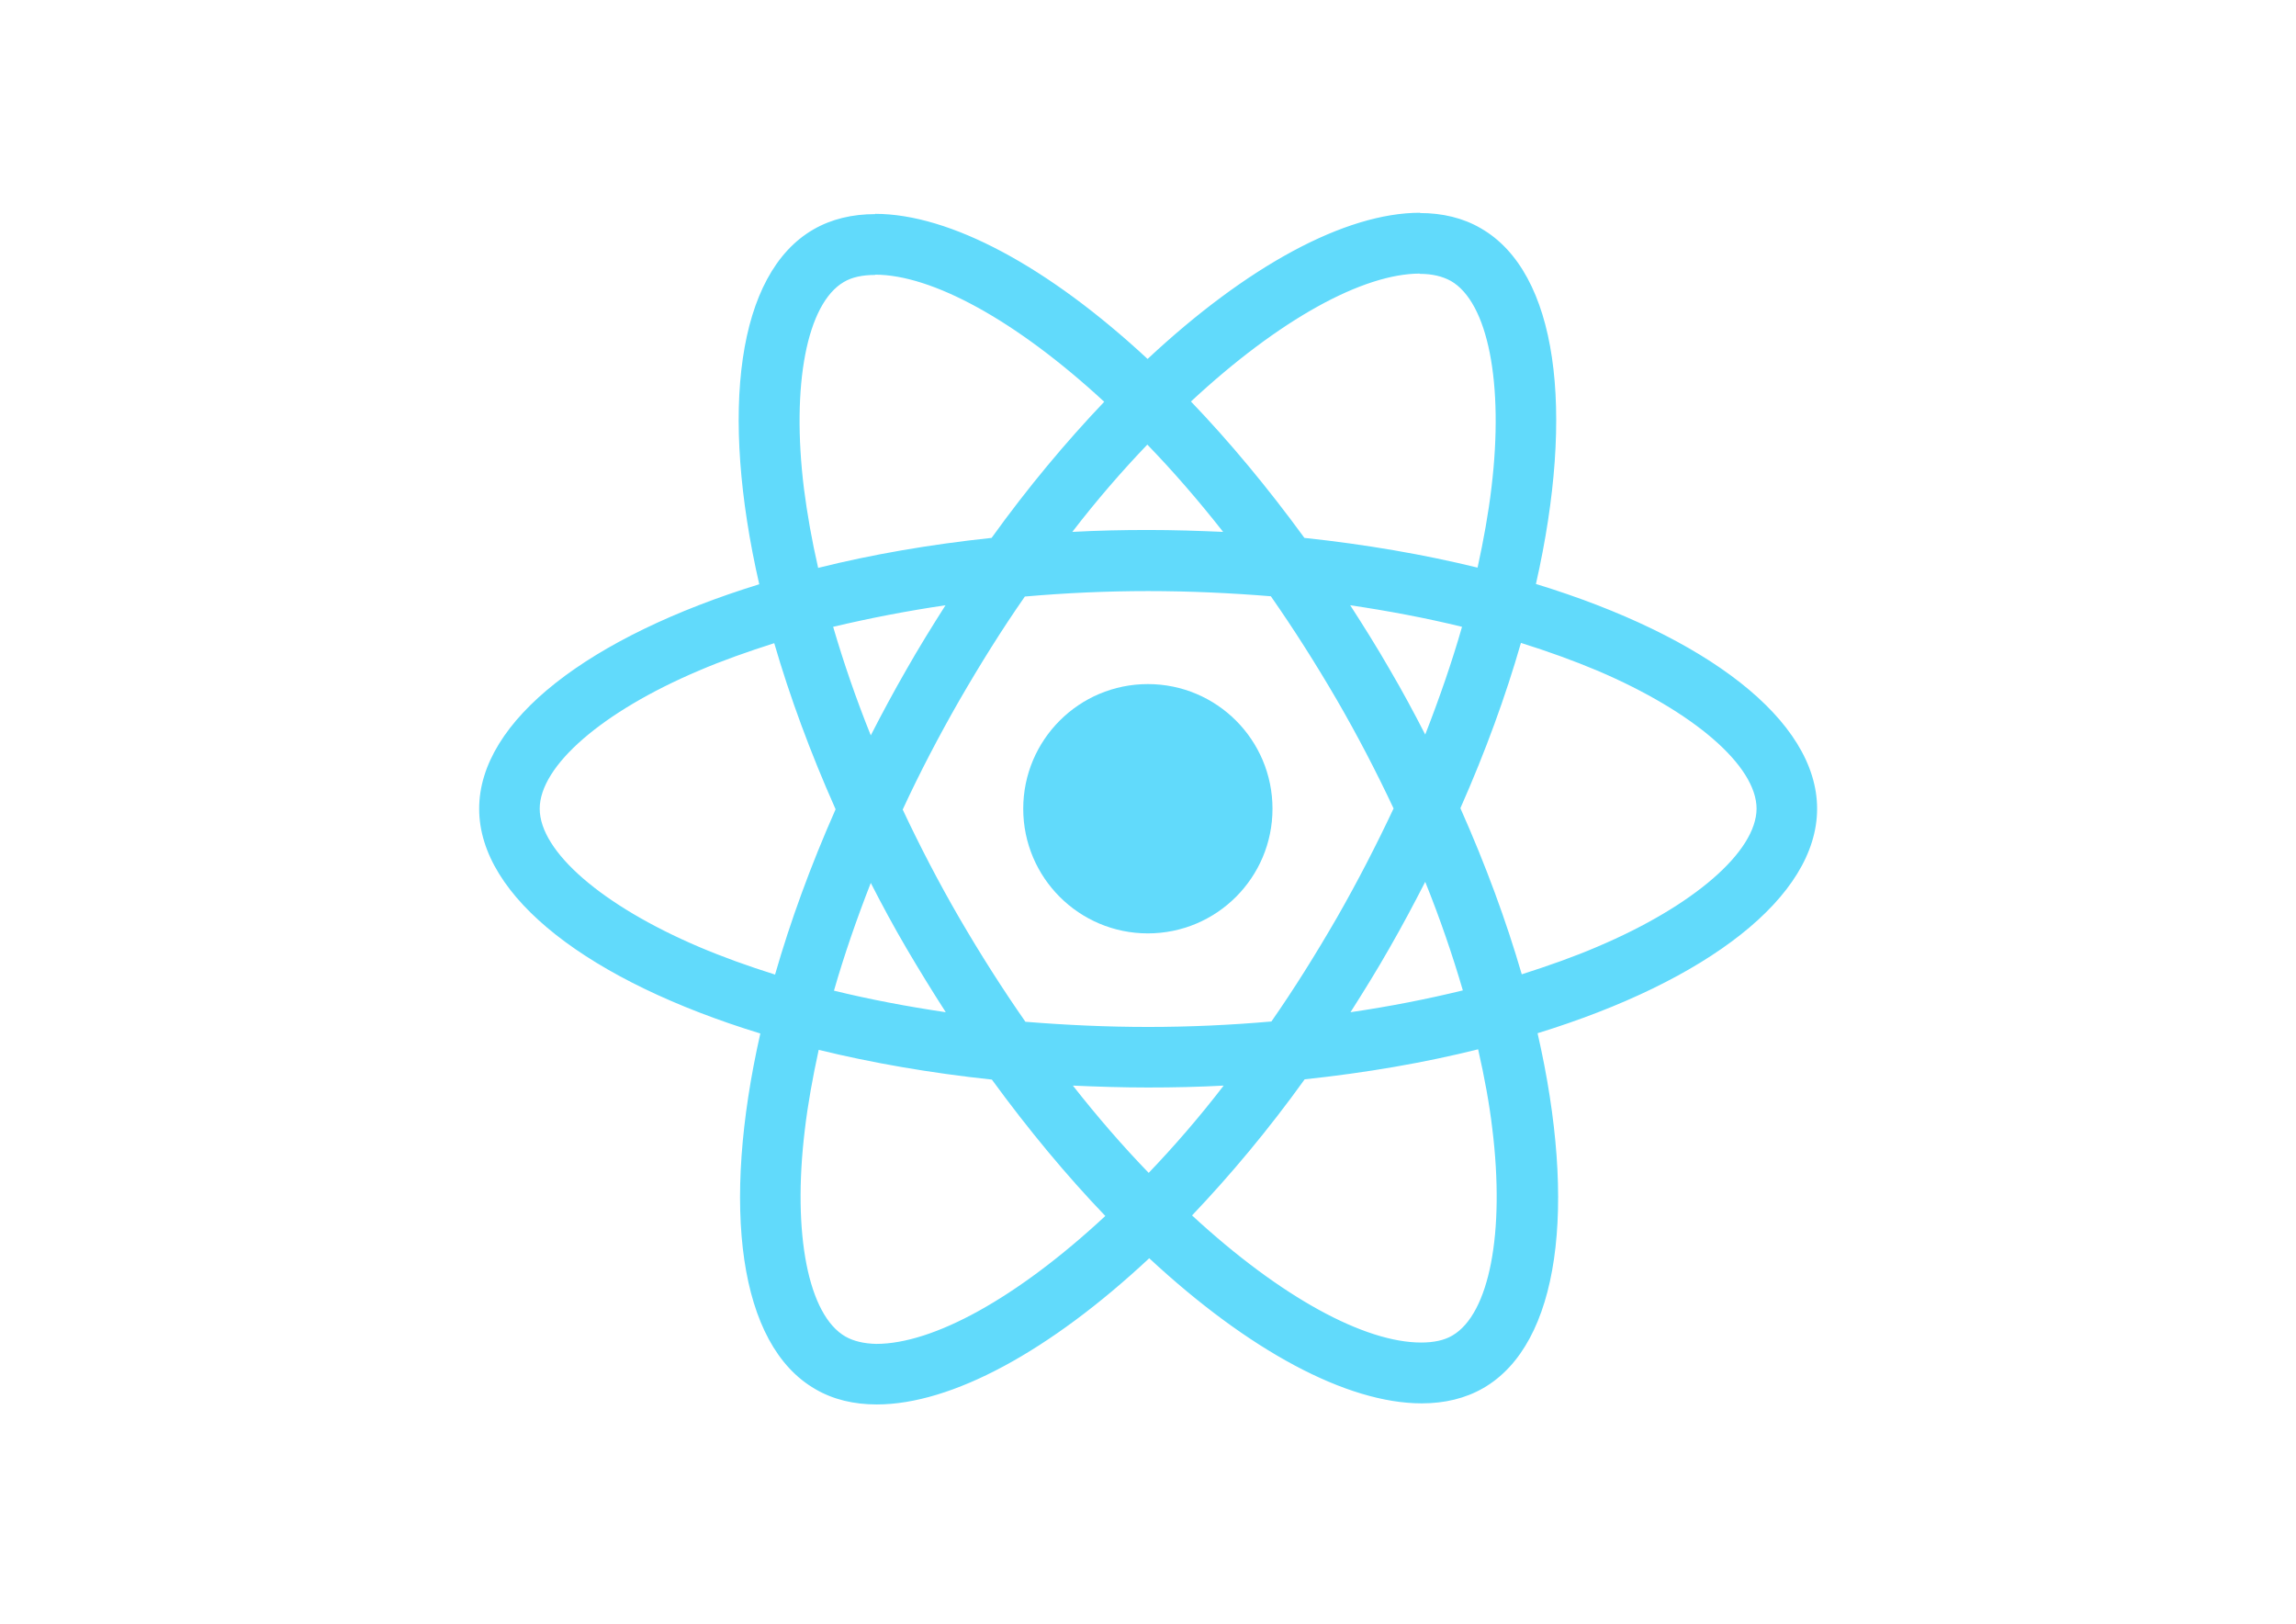
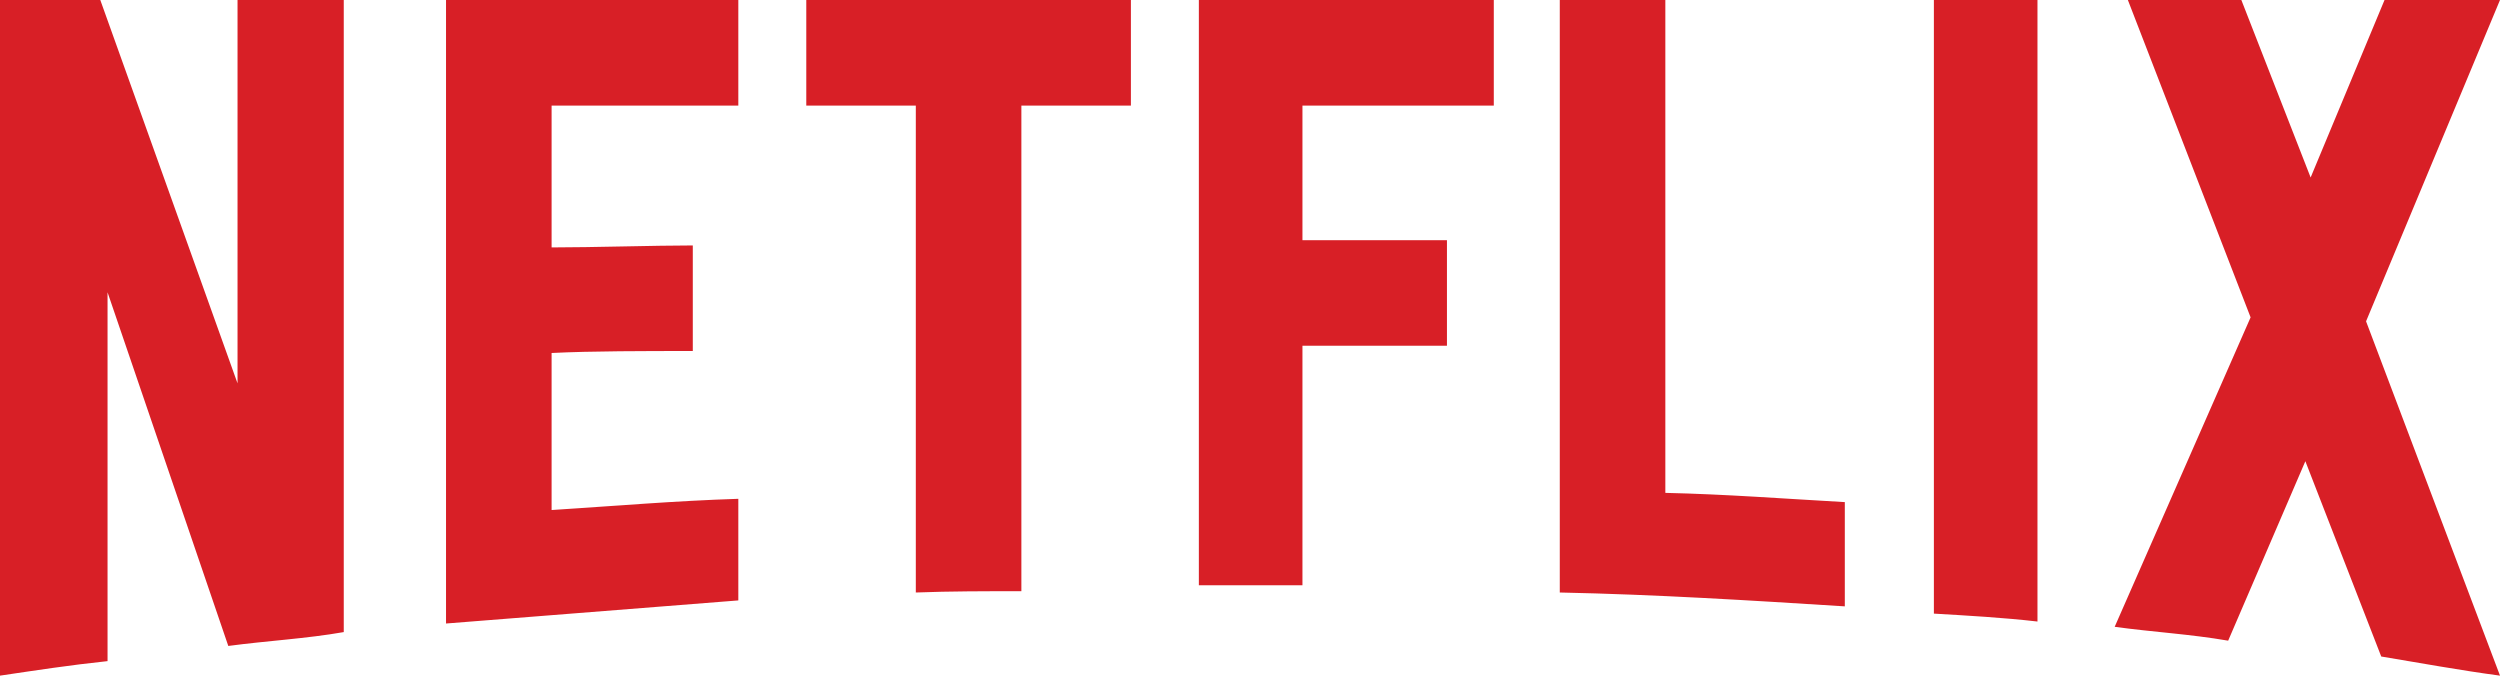
- <svg xmlns="http://www.w3.org/2000/svg" viewBox="0 0 841.9 595.3">
-   <g fill="#61DAFB">
-     <path d="M666.3 296.5c0-32.5-40.7-63.3-103.1-82.4 14.4-63.6 8-114.2-20.2-130.4-6.5-3.8-14.1-5.6-22.4-5.6v22.3c4.6 0 8.3.9 11.4 2.6 13.6 7.8 19.5 37.5 14.9 75.7-1.1 9.4-2.9 19.3-5.1 29.4-19.6-4.8-41-8.5-63.5-10.9-13.5-18.5-27.5-35.3-41.6-50 32.6-30.3 63.2-46.9 84-46.9V78c-27.5 0-63.5 19.6-99.9 53.6-36.4-33.8-72.4-53.2-99.9-53.2v22.3c20.7 0 51.4 16.5 84 46.6-14 14.7-28 31.4-41.3 49.9-22.6 2.4-44 6.1-63.6 11-2.3-10-4-19.7-5.2-29-4.7-38.2 1.1-67.9 14.6-75.8 3-1.8 6.9-2.6 11.5-2.6V78.5c-8.4 0-16 1.8-22.6 5.6-28.1 16.2-34.4 66.7-19.9 130.1-62.2 19.2-102.7 49.9-102.7 82.3 0 32.5 40.7 63.3 103.1 82.4-14.4 63.6-8 114.2 20.2 130.4 6.5 3.8 14.1 5.6 22.5 5.6 27.5 0 63.5-19.6 99.9-53.6 36.4 33.8 72.4 53.2 99.9 53.2 8.4 0 16-1.8 22.6-5.6 28.1-16.2 34.4-66.7 19.9-130.1 62-19.1 102.5-49.9 102.5-82.3zm-130.2-66.7c-3.7 12.9-8.3 26.2-13.5 39.5-4.1-8-8.4-16-13.1-24-4.6-8-9.5-15.8-14.4-23.4 14.2 2.1 27.9 4.7 41 7.9zm-45.8 106.5c-7.8 13.5-15.8 26.3-24.1 38.2-14.9 1.3-30 2-45.2 2-15.1 0-30.2-.7-45-1.9-8.3-11.9-16.4-24.6-24.2-38-7.6-13.1-14.5-26.4-20.8-39.8 6.2-13.4 13.2-26.8 20.7-39.9 7.8-13.5 15.8-26.3 24.1-38.2 14.9-1.3 30-2 45.2-2 15.1 0 30.2.7 45 1.9 8.3 11.9 16.4 24.6 24.2 38 7.6 13.1 14.5 26.4 20.8 39.8-6.3 13.4-13.2 26.8-20.7 39.9zm32.3-13c5.4 13.4 10 26.8 13.8 39.8-13.1 3.2-26.9 5.9-41.2 8 4.9-7.7 9.8-15.6 14.4-23.7 4.6-8 8.9-16.1 13-24.1zM421.2 430c-9.3-9.6-18.6-20.3-27.8-32 9 .4 18.2.7 27.5.7 9.4 0 18.7-.2 27.8-.7-9 11.7-18.3 22.4-27.5 32zm-74.4-58.9c-14.2-2.1-27.9-4.7-41-7.9 3.7-12.9 8.3-26.2 13.5-39.5 4.1 8 8.4 16 13.1 24 4.7 8 9.5 15.8 14.4 23.4zM420.7 163c9.3 9.6 18.6 20.3 27.8 32-9-.4-18.2-.7-27.5-.7-9.4 0-18.7.2-27.8.7 9-11.7 18.3-22.4 27.5-32zm-74 58.9c-4.9 7.7-9.8 15.6-14.4 23.7-4.6 8-8.9 16-13 24-5.4-13.4-10-26.8-13.8-39.8 13.1-3.1 26.9-5.8 41.2-7.9zm-90.5 125.2c-35.4-15.1-58.3-34.9-58.3-50.6 0-15.7 22.9-35.6 58.3-50.6 8.6-3.7 18-7 27.7-10.1 5.7 19.6 13.2 40 22.5 60.9-9.2 20.8-16.6 41.1-22.2 60.6-9.9-3.1-19.3-6.5-28-10.2zM310 490c-13.6-7.8-19.5-37.5-14.9-75.7 1.1-9.4 2.9-19.3 5.1-29.4 19.6 4.8 41 8.5 63.5 10.9 13.5 18.5 27.5 35.3 41.6 50-32.6 30.3-63.2 46.9-84 46.9-4.5-.1-8.3-1-11.3-2.7zm237.2-76.2c4.7 38.2-1.1 67.9-14.6 75.8-3 1.8-6.9 2.6-11.5 2.6-20.7 0-51.4-16.5-84-46.6 14-14.7 28-31.4 41.3-49.9 22.6-2.4 44-6.1 63.6-11 2.3 10.1 4.1 19.8 5.2 29.1zm38.5-66.7c-8.6 3.7-18 7-27.7 10.1-5.7-19.6-13.2-40-22.5-60.9 9.2-20.8 16.6-41.1 22.2-60.6 9.9 3.1 19.3 6.5 28.1 10.2 35.4 15.1 58.3 34.9 58.3 50.6-.1 15.7-23 35.6-58.4 50.6zM320.8 78.4z" />
-     <circle cx="420.9" cy="296.5" r="45.7" />
-     <path d="M520.5 78.1z" />
-   </g>
+ <svg xmlns="http://www.w3.org/2000/svg" width="1024" height="276.742" viewBox="0 0 1024 276.742">
+   <path d="M140.803 258.904c-15.404 2.705-31.079 3.516-47.294 5.676l-49.458-144.856v151.073c-15.404 1.621-29.457 3.783-44.051 5.945v-276.742h41.08l56.212 157.021v-157.021h43.511v258.904zm85.131-157.558c16.757 0 42.431-.811 57.835-.811v43.24c-19.189 0-41.619 0-57.835.811v64.322c25.405-1.621 50.809-3.785 76.482-4.596v41.617l-119.724 9.461v-255.39h119.724v43.241h-76.482v58.105zm237.284-58.104h-44.862v198.908c-14.594 0-29.188 0-43.239.539v-199.447h-44.862v-43.242h132.965l-.002 43.242zm70.266 55.132h59.187v43.24h-59.187v98.104h-42.433v-239.718h120.808v43.241h-78.375v55.133zm148.641 103.507c24.594.539 49.456 2.434 73.51 3.783v42.701c-38.646-2.434-77.293-4.863-116.75-5.676v-242.689h43.24v201.881zm109.994 49.457c13.783.812 28.377 1.623 42.43 3.242v-254.58h-42.43v251.338zm231.881-251.338l-54.863 131.615 54.863 145.127c-16.217-2.162-32.432-5.135-48.648-7.838l-31.078-79.994-31.617 73.51c-15.678-2.705-30.812-3.516-46.484-5.678l55.672-126.75-50.269-129.992h46.482l28.377 72.699 30.27-72.699h47.295z" fill="#d81f26" />
</svg>
